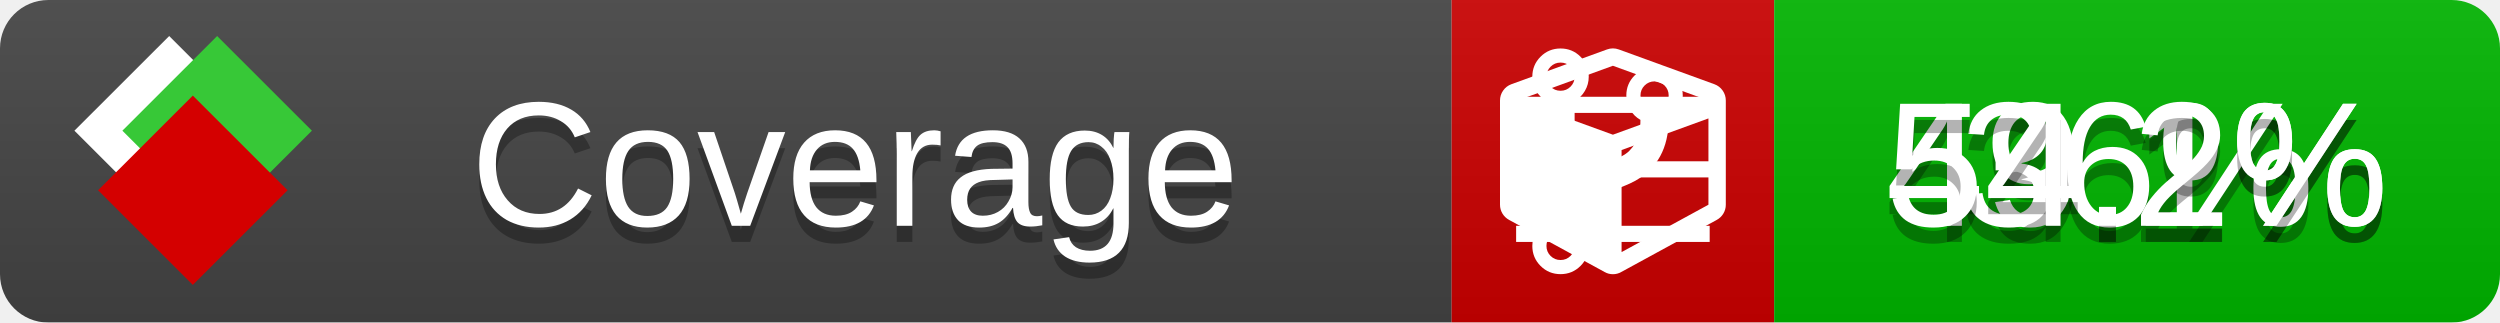
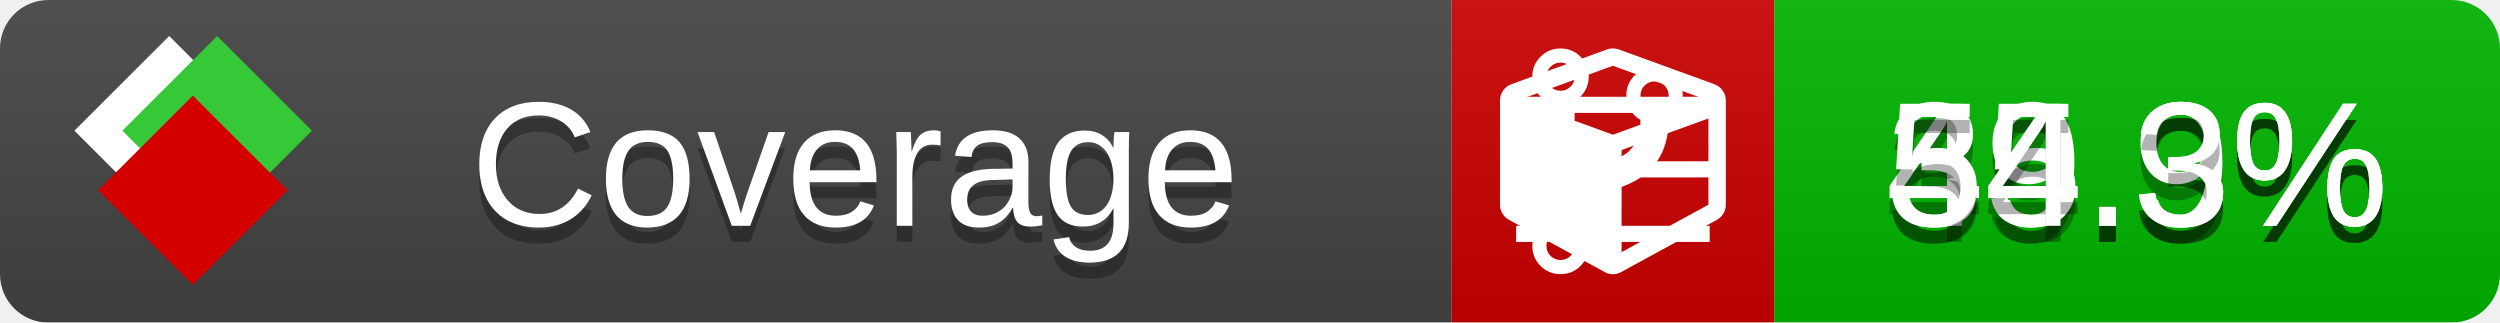
<svg xmlns="http://www.w3.org/2000/svg" xmlns:xlink="http://www.w3.org/1999/xlink" width="155" height="20">
  <style type="text/css">
          
            @keyframes fade1 {
                0% { visibility: visible; opacity: 1; }
               27% { visibility: visible; opacity: 1; }
               33% { visibility: hidden; opacity: 0; }
               60% { visibility: hidden; opacity: 0; }
               66% { visibility: hidden; opacity: 0; }
               93% { visibility: hidden; opacity: 0; }
              100% { visibility: visible; opacity: 1; }
            }
            @keyframes fade2 {
                0% { visibility: hidden; opacity: 0; }
               27% { visibility: hidden; opacity: 0; }
               33% { visibility: visible; opacity: 1; }
               60% { visibility: visible; opacity: 1; }
               66% { visibility: hidden; opacity: 0; }
               93% { visibility: hidden; opacity: 0; }
              100% { visibility: hidden; opacity: 0; }
            }
            @keyframes fade3 {
                0% { visibility: hidden; opacity: 0; }
               27% { visibility: hidden; opacity: 0; }
               33% { visibility: hidden; opacity: 0; }
               60% { visibility: hidden; opacity: 0; }
               66% { visibility: visible; opacity: 1; }
               93% { visibility: visible; opacity: 1; }
              100% { visibility: hidden; opacity: 0; }
            }
            .linecoverage {
                animation-duration: 15s;
                animation-name: fade1;
                animation-iteration-count: infinite;
            }
            .branchcoverage {
                animation-duration: 15s;
                animation-name: fade2;
                animation-iteration-count: infinite;
            }
            .methodcoverage {
                animation-duration: 15s;
                animation-name: fade3;
                animation-iteration-count: infinite;
            }
          
    </style>
  <defs>
    <linearGradient id="gradient" x2="0" y2="100%">
      <stop offset="0" stop-color="#bbb" stop-opacity=".1" />
      <stop offset="1" stop-opacity=".1" />
    </linearGradient>
    <linearGradient id="c">
      <stop offset="0" stop-color="#d40000" />
      <stop offset="1" stop-color="#ff2a2a" />
    </linearGradient>
    <linearGradient id="a">
      <stop offset="0" stop-color="#e0e0de" />
      <stop offset="1" stop-color="#fff" />
    </linearGradient>
    <linearGradient id="b">
      <stop offset="0" stop-color="#37c837" />
      <stop offset="1" stop-color="#217821" />
    </linearGradient>
    <linearGradient xlink:href="#a" id="e" x1="106.44" x2="69.96" y1="-11.96" y2="-46.84" gradientTransform="matrix(-.8426 -.00045 -.00045 -.8426 -94.27 -75.82)" gradientUnits="userSpaceOnUse" />
    <linearGradient xlink:href="#b" id="f" x1="56.19" x2="77.97" y1="-23.45" y2="10.62" gradientTransform="matrix(.8426 .00045 .00045 .8426 94.27 75.82)" gradientUnits="userSpaceOnUse" />
    <linearGradient xlink:href="#c" id="g" x1="79.98" x2="132.9" y1="10.79" y2="10.79" gradientTransform="matrix(.8426 .00045 .00045 .8426 94.27 75.82)" gradientUnits="userSpaceOnUse" />
    <mask id="mask">
      <rect width="155" height="20" rx="3" fill="#fff" />
    </mask>
    <g id="icon" transform="matrix(.04486 0 0 .04481 -.48 -.63)">
      <rect width="52.92" height="52.92" x="-109.72" y="-27.13" fill="url(#e)" transform="rotate(-135)" />
      <rect width="52.92" height="52.92" x="70.19" y="-39.18" fill="url(#f)" transform="rotate(45)" />
      <rect width="52.92" height="52.92" x="80.05" y="-15.74" fill="url(#g)" transform="rotate(45)" />
    </g>
  </defs>
  <g mask="url(#mask)">
    <rect x="0" y="0" width="90" height="20" fill="#444" />
    <rect x="90" y="0" width="20" height="20" fill="#c00" />
    <rect x="110" y="0" width="45" height="20" fill="#00B600" />
    <rect x="0" y="0" width="155" height="20" fill="url(#gradient)" />
  </g>
  <g>
    <path class="linecoverage" stroke="#fff" d="M94 6.5 h12 M94 10.5 h12 M94 14.5 h12" />
    <path class="branchcoverage" fill="#fff" d="m 97.628,15.247 q 0,-0.364 -0.255,-0.619 -0.255,-0.255 -0.619,-0.255 -0.364,0 -0.619,0.255 -0.255,0.255 -0.255,0.619 0,0.364 0.255,0.619 0.255,0.255 0.619,0.255 0.364,0 0.619,-0.255 0.255,-0.255 0.255,-0.619 z m 0,-10.493 q 0,-0.364 -0.255,-0.619 -0.255,-0.255 -0.619,-0.255 -0.364,0 -0.619,0.255 -0.255,0.255 -0.255,0.619 0,0.364 0.255,0.619 0.255,0.255 0.619,0.255 0.364,0 0.619,-0.255 0.255,-0.255 0.255,-0.619 z m 5.83,1.166 q 0,-0.364 -0.255,-0.619 -0.255,-0.255 -0.619,-0.255 -0.364,0 -0.619,0.255 -0.255,0.255 -0.255,0.619 0,0.364 0.255,0.619 0.255,0.255 0.619,0.255 0.364,0 0.619,-0.255 0.255,-0.255 0.255,-0.619 z m 0.874,0 q 0,0.474 -0.237,0.879 -0.237,0.405 -0.638,0.633 -0.018,2.614 -2.059,3.771 -0.619,0.346 -1.849,0.738 -1.166,0.364 -1.544,0.647 -0.378,0.282 -0.378,0.911 l 0,0.237 q 0.401,0.228 0.638,0.633 0.237,0.405 0.237,0.879 0,0.729 -0.51,1.239 -0.51,0.51 -1.239,0.51 -0.729,0 -1.239,-0.51 -0.51,-0.51 -0.51,-1.239 0,-0.474 0.237,-0.879 0.237,-0.405 0.638,-0.633 l 0,-7.469 q -0.401,-0.228 -0.638,-0.633 -0.237,-0.405 -0.237,-0.879 0,-0.729 0.51,-1.239 0.51,-0.51 1.239,-0.51 0.729,0 1.239,0.51 0.51,0.51 0.51,1.239 0,0.474 -0.237,0.879 -0.237,0.405 -0.638,0.633 l 0,4.527 q 0.492,-0.237 1.403,-0.519 0.501,-0.155 0.797,-0.269 0.296,-0.114 0.642,-0.282 0.346,-0.169 0.537,-0.36 0.191,-0.191 0.369,-0.465 0.178,-0.273 0.255,-0.633 0.077,-0.36 0.077,-0.833 -0.401,-0.228 -0.638,-0.633 -0.237,-0.405 -0.237,-0.879 0,-0.729 0.51,-1.239 0.51,-0.51 1.239,-0.51 0.729,0 1.239,0.51 0.51,0.51 0.51,1.239 z" />
    <path class="methodcoverage" fill="#fff" d="m 100.538,15.629 5.385,-2.936 v -5.351 l -5.385,1.96 z M 100,8.351 105.873,6.214 100,4.077 94.127,6.214 Z m 7,-2.12 v 6.462 q 0,0.294 -0.151,0.547 -0.151,0.252 -0.412,0.395 l -5.923,3.231 q -0.236,0.135 -0.513,0.135 -0.278,0 -0.513,-0.135 l -5.923,-3.231 Q 93.303,13.492 93.151,13.239 93,12.987 93,12.692 v -6.462 q 0,-0.337 0.194,-0.614 0.194,-0.278 0.513,-0.395 l 5.923,-2.154 q 0.185,-0.067 0.37,-0.067 0.185,0 0.37,0.067 l 5.923,2.154 q 0.32,0.118 0.513,0.395 Q 107,5.894 107,6.231 Z" />
  </g>
  <g fill="#fff" text-anchor="middle" font-family="Verdana,Arial,Geneva,sans-serif" font-size="11">
    <a xlink:href="https://github.com/danielpalme/ReportGenerator" target="_top">
      <use xlink:href="#icon" transform="translate(3,1) scale(3.5)" />
    </a>
    <text x="53" y="15" fill="#010101" fill-opacity=".3">Coverage</text>
    <text x="53" y="14" fill="#fff">Coverage</text>
-     <text class="linecoverage" x="132.5" y="15" fill="#010101" fill-opacity=".3">49.1%</text>
-     <text class="linecoverage" x="132.5" y="14">49.1%</text>
-     <text class="branchcoverage" x="132.5" y="15" fill="#010101" fill-opacity=".3">36%</text>
-     <text class="branchcoverage" x="132.5" y="14">36%</text>
-     <text class="methodcoverage" x="132.5" y="15" fill="#010101" fill-opacity=".3">54.2%</text>
-     <text class="methodcoverage" x="132.5" y="14">54.2%</text>
+     <text class="linecoverage" x="132.5" y="15" fill="#010101" fill-opacity=".3">49.3%</text>
+     <text class="linecoverage" x="132.5" y="14">49.3%</text>
+     <text class="branchcoverage" x="132.5" y="15" fill="#010101" fill-opacity=".3">35.9%</text>
+     <text class="branchcoverage" x="132.5" y="14">35.9%</text>
+     <text class="methodcoverage" x="132.5" y="15" fill="#010101" fill-opacity=".3">54.3%</text>
+     <text class="methodcoverage" x="132.5" y="14">54.3%</text>
  </g>
  <g>
    <rect class="linecoverage" x="90" y="0" width="65" height="20" fill-opacity="0" />
    <rect class="branchcoverage" x="90" y="0" width="65" height="20" fill-opacity="0" />
    <rect class="methodcoverage" x="90" y="0" width="65" height="20" fill-opacity="0" />
  </g>
</svg>
